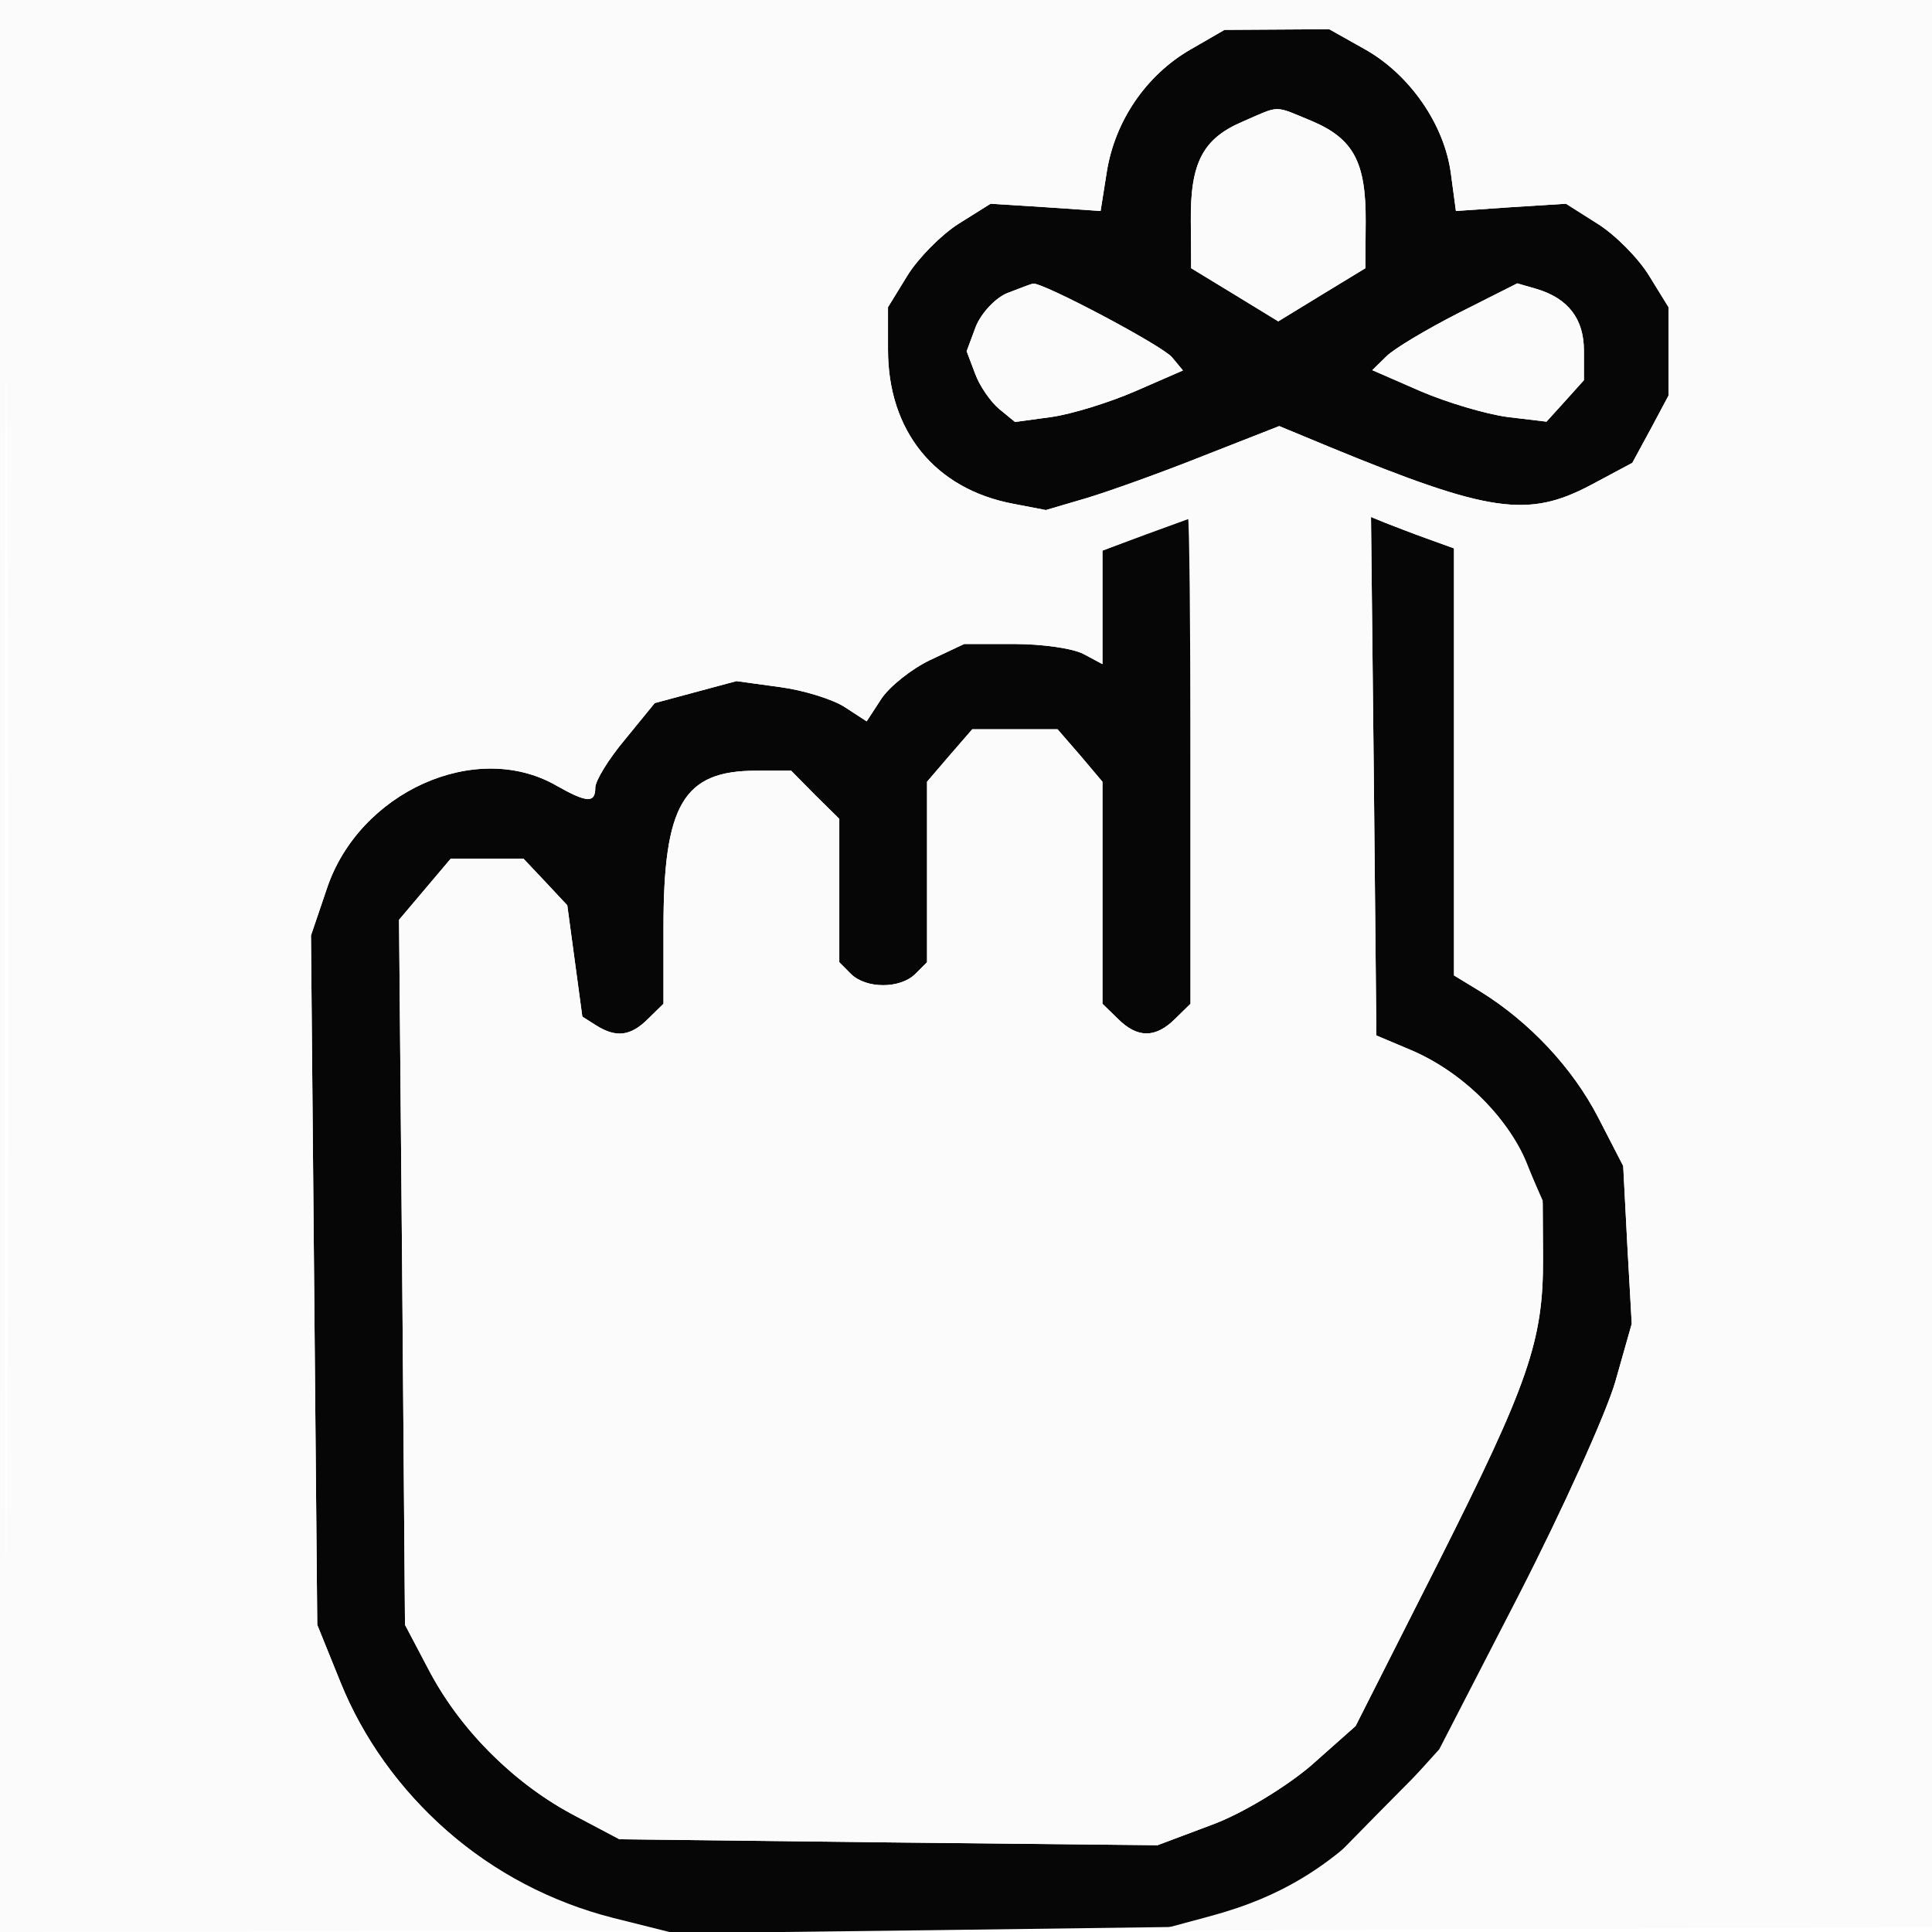
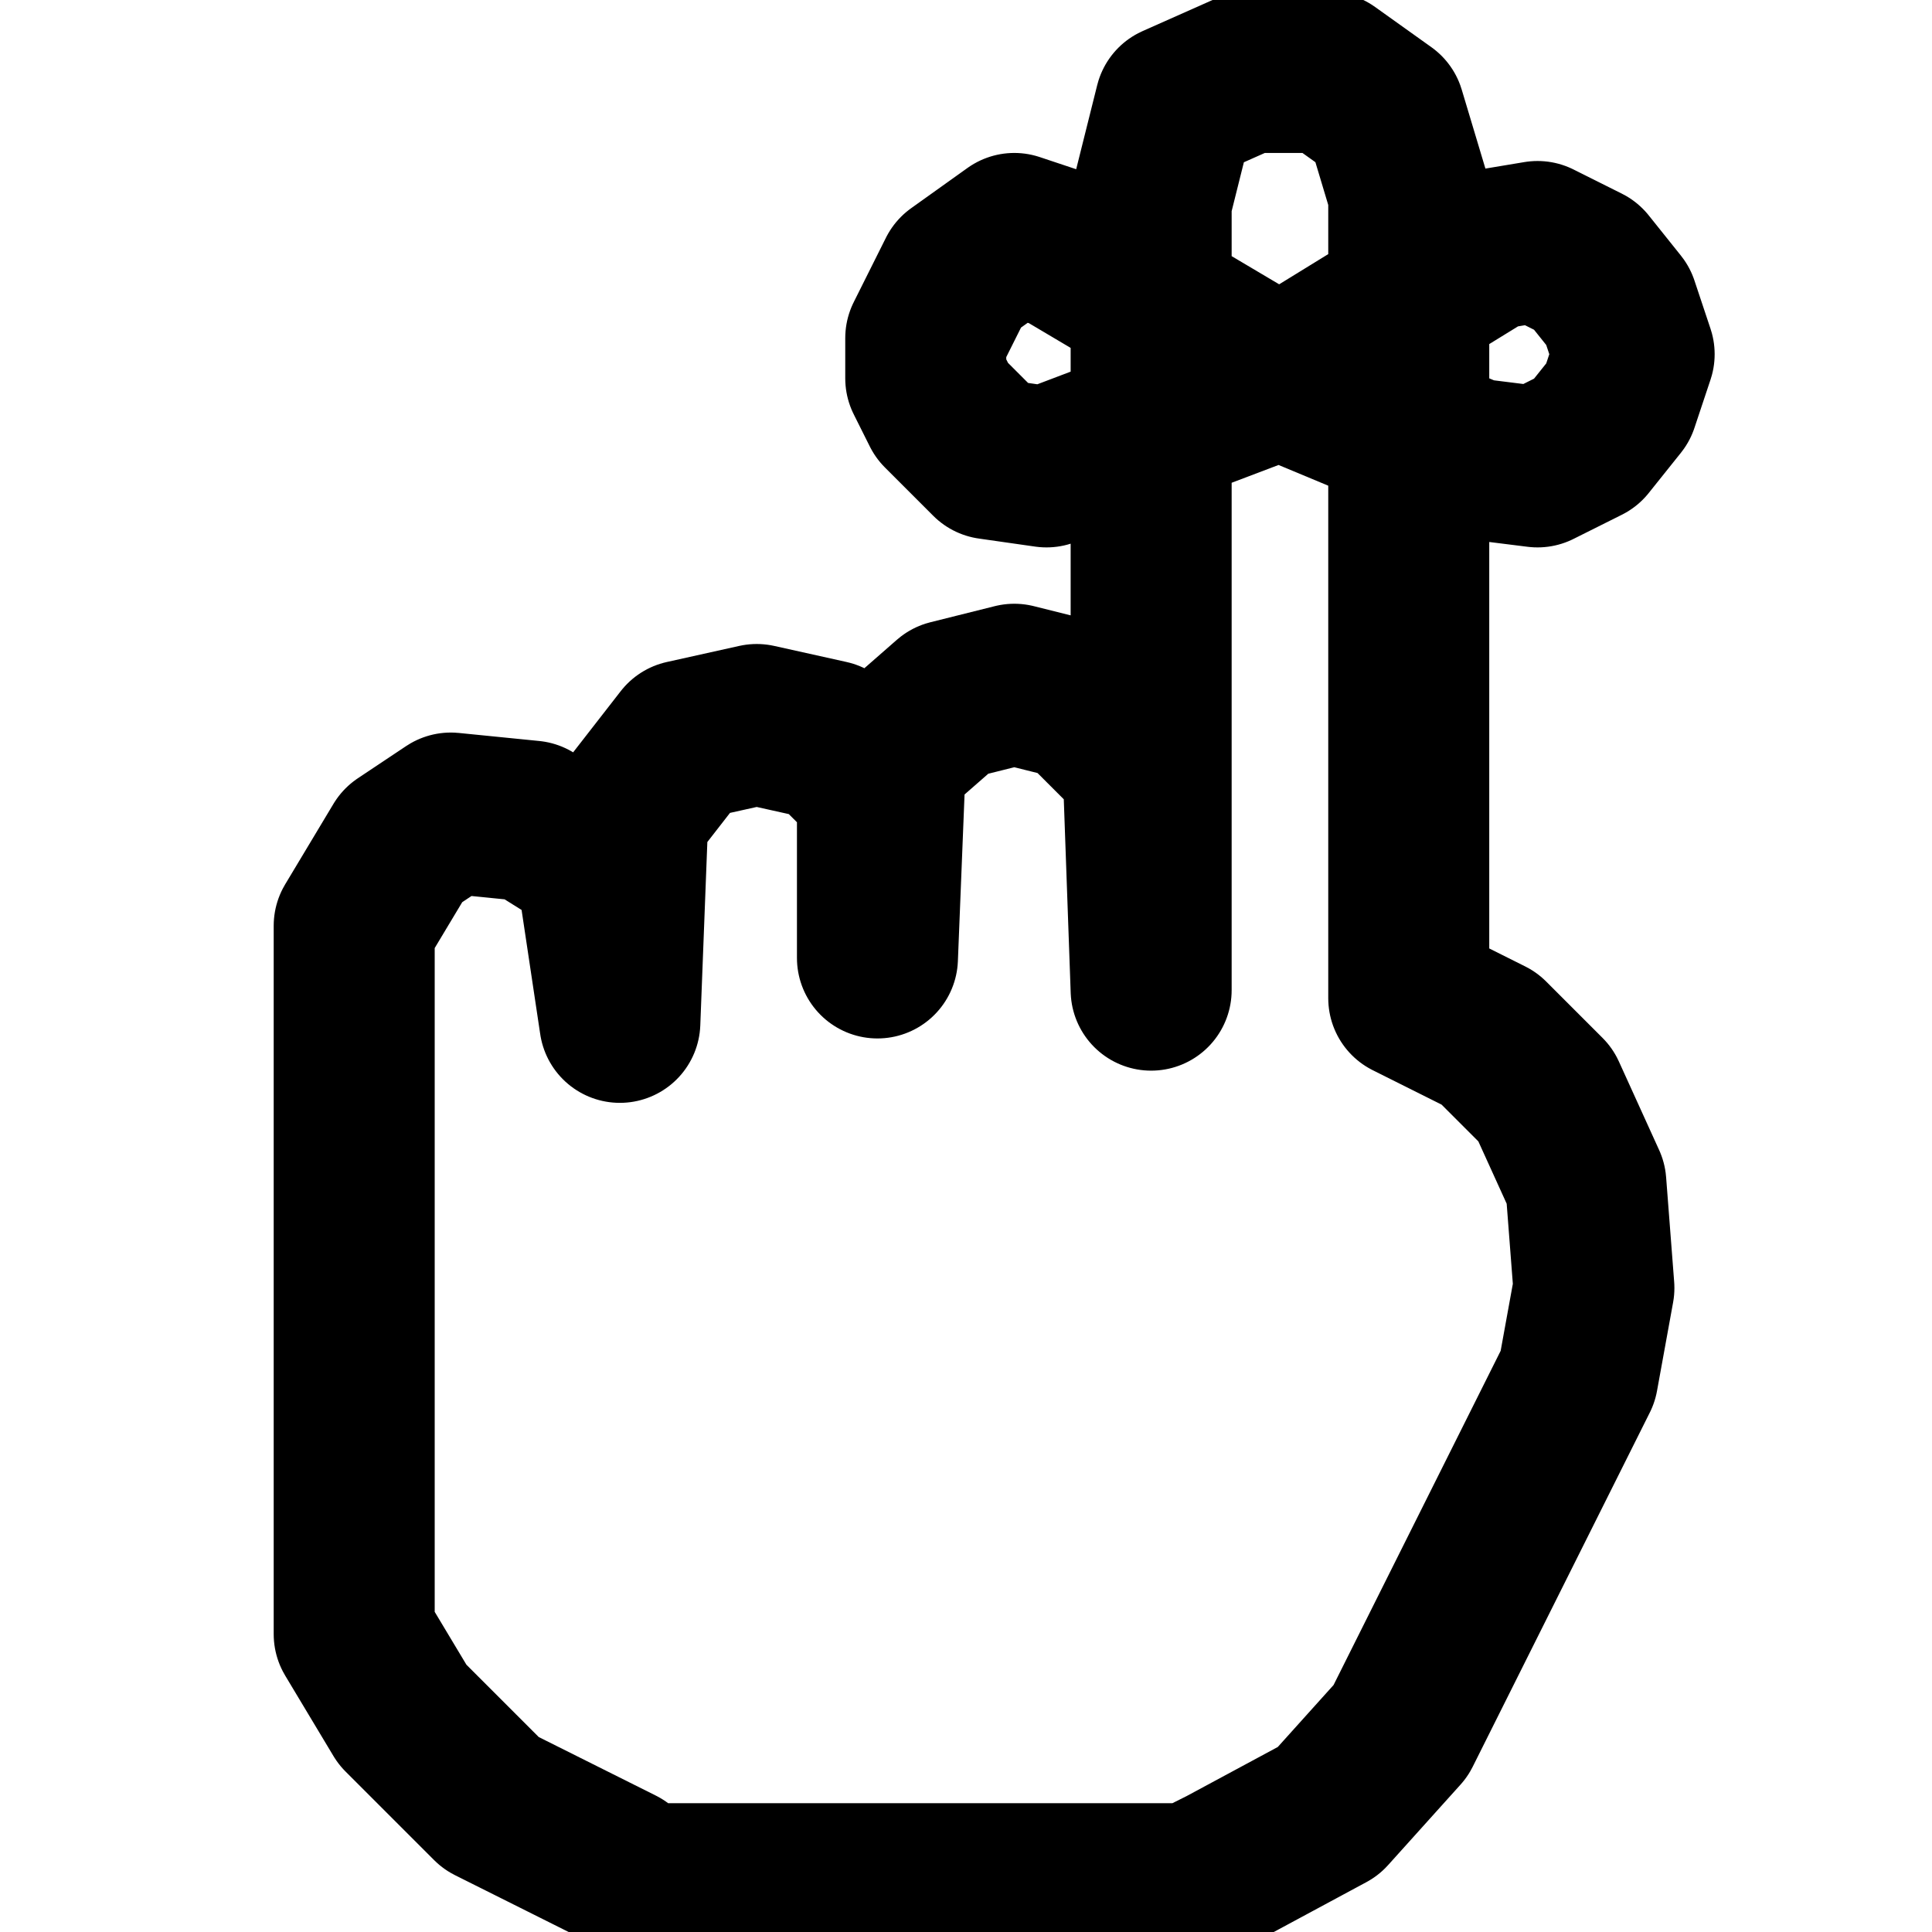
- <svg xmlns="http://www.w3.org/2000/svg" width="24px" height="24px" viewBox="0 0 24 24" version="1.1">
-   <g id="surface1">
-     <path style=" stroke:none;fill-rule:evenodd;fill:rgb(2.353%,2.353%,2.353%);fill-opacity:1;" d="M 14.785 0.617 C 14.238 0.934 13.852 1.5 13.75 2.129 L 13.672 2.621 L 12.988 2.574 L 12.305 2.531 L 11.906 2.781 C 11.691 2.918 11.406 3.207 11.273 3.422 L 11.031 3.816 L 11.031 4.344 C 11.031 5.355 11.613 6.074 12.586 6.258 L 12.992 6.336 L 13.496 6.188 C 13.773 6.105 14.426 5.871 14.945 5.664 L 15.891 5.293 L 16.523 5.555 C 18.496 6.367 18.98 6.438 19.758 6.027 L 20.277 5.75 L 20.504 5.332 L 20.727 4.914 L 20.727 3.816 L 20.484 3.422 C 20.352 3.207 20.066 2.918 19.848 2.781 L 19.453 2.531 L 18.77 2.574 L 18.086 2.621 L 18.023 2.152 C 17.941 1.543 17.512 0.926 16.957 0.613 L 16.512 0.363 L 15.863 0.367 L 15.211 0.371 L 14.785 0.617 M 15.434 1.512 C 14.941 1.723 14.785 2.023 14.793 2.75 L 14.797 3.332 L 15.336 3.66 L 15.879 3.992 L 16.422 3.66 L 16.961 3.332 L 16.965 2.75 C 16.969 2.012 16.812 1.723 16.297 1.504 C 15.816 1.305 15.91 1.305 15.434 1.512 M 12.512 3.641 C 12.363 3.703 12.188 3.891 12.121 4.059 L 12.008 4.363 L 12.113 4.641 C 12.168 4.793 12.305 4.992 12.414 5.082 L 12.609 5.242 L 13.062 5.18 C 13.312 5.145 13.781 5 14.105 4.859 L 14.695 4.602 L 14.559 4.438 C 14.438 4.293 12.949 3.504 12.832 3.523 C 12.809 3.527 12.664 3.582 12.512 3.641 M 18.121 3.887 C 17.723 4.09 17.316 4.332 17.223 4.426 L 17.047 4.598 L 17.645 4.859 C 17.973 5 18.461 5.145 18.727 5.18 L 19.211 5.238 L 19.445 4.98 L 19.676 4.723 L 19.676 4.355 C 19.676 3.961 19.48 3.707 19.09 3.59 L 18.848 3.52 L 18.121 3.887 M 14.211 6.641 L 13.695 6.84 L 13.695 8.25 L 13.461 8.125 C 13.332 8.055 12.945 8 12.602 8 L 11.977 8 L 11.555 8.199 C 11.324 8.309 11.051 8.527 10.949 8.68 L 10.766 8.961 L 10.496 8.785 C 10.348 8.688 9.984 8.574 9.688 8.535 L 9.148 8.461 L 8.133 8.734 L 7.766 9.184 C 7.559 9.43 7.395 9.699 7.395 9.785 C 7.395 9.98 7.289 9.973 6.91 9.758 C 5.91 9.184 4.457 9.84 4.059 11.043 L 3.863 11.621 L 3.941 20.184 L 4.227 20.891 C 4.805 22.332 6.078 23.434 7.613 23.824 L 8.379 24.016 L 11.613 23.977 L 14.848 23.934 L 15.574 23.645 L 16.305 23.355 L 17.09 22.555 L 17.879 21.758 L 18.871 19.816 C 19.414 18.75 19.953 17.555 20.066 17.164 L 20.27 16.445 L 20.215 15.465 L 20.164 14.484 L 19.852 13.879 C 19.535 13.266 19.004 12.699 18.395 12.32 L 18.062 12.117 L 18.062 6.812 L 17.727 6.691 C 17.543 6.625 17.312 6.535 17.211 6.496 L 17.031 6.422 L 17.066 9.645 L 17.098 12.863 L 17.504 13.035 C 18.129 13.293 18.68 13.816 18.934 14.391 L 19.164 14.914 L 19.168 15.621 C 19.172 16.656 18.992 17.176 17.863 19.418 L 16.84 21.441 L 16.289 21.93 C 15.98 22.195 15.43 22.531 15.055 22.668 L 14.379 22.922 L 11.039 22.887 L 7.695 22.848 L 7.09 22.527 C 6.363 22.137 5.703 21.469 5.316 20.727 L 5.031 20.184 L 4.996 15.805 L 4.957 11.426 L 5.598 10.668 L 6.504 10.668 L 6.777 10.957 L 7.047 11.246 L 7.234 12.629 L 7.406 12.738 C 7.656 12.895 7.836 12.871 8.051 12.656 L 8.242 12.469 L 8.242 11.523 C 8.242 9.996 8.488 9.574 9.391 9.574 L 9.828 9.574 L 10.125 9.875 L 10.426 10.172 L 10.426 11.953 L 10.57 12.098 C 10.758 12.285 11.184 12.285 11.371 12.098 L 11.516 11.953 L 11.516 9.711 L 11.797 9.383 L 12.078 9.059 L 13.137 9.059 L 13.418 9.383 L 13.695 9.711 L 13.695 12.469 L 13.887 12.656 C 14.129 12.898 14.355 12.898 14.598 12.656 L 14.789 12.469 L 14.789 9.445 C 14.789 7.785 14.773 6.43 14.758 6.434 C 14.742 6.438 14.496 6.531 14.211 6.641 " />
-     <path style=" stroke:none;fill-rule:evenodd;fill:rgb(98.431%,98.431%,98.431%);fill-opacity:1;" d="M 0 12 L 0 24 L 4.09 23.992 L 8.184 23.984 L 7.516 23.809 C 6.062 23.422 4.789 22.289 4.227 20.891 L 3.941 20.184 L 3.863 11.621 L 4.059 11.043 C 4.457 9.84 5.91 9.184 6.91 9.758 C 7.289 9.973 7.395 9.98 7.395 9.785 C 7.395 9.699 7.559 9.43 7.766 9.184 L 8.133 8.734 L 9.148 8.461 L 9.688 8.535 C 9.984 8.574 10.348 8.688 10.496 8.785 L 10.766 8.961 L 10.949 8.68 C 11.051 8.527 11.324 8.309 11.555 8.199 L 11.977 8 L 12.602 8 C 12.945 8 13.332 8.055 13.461 8.125 L 13.695 8.25 L 13.695 6.84 L 14.242 6.637 L 14.789 6.438 L 14.789 12.469 L 14.598 12.656 C 14.355 12.898 14.129 12.898 13.887 12.656 L 13.695 12.469 L 13.695 9.711 L 13.418 9.383 L 13.137 9.059 L 12.078 9.059 L 11.797 9.383 L 11.516 9.711 L 11.516 11.953 L 11.371 12.098 C 11.184 12.285 10.758 12.285 10.57 12.098 L 10.426 11.953 L 10.426 10.172 L 10.125 9.875 L 9.828 9.574 L 9.391 9.574 C 8.488 9.574 8.242 9.996 8.242 11.523 L 8.242 12.469 L 8.051 12.656 C 7.836 12.871 7.656 12.895 7.406 12.738 L 7.234 12.629 L 7.047 11.246 L 6.777 10.957 L 6.504 10.668 L 5.598 10.668 L 4.957 11.426 L 4.996 15.805 L 5.031 20.184 L 5.352 20.789 C 5.738 21.516 6.41 22.172 7.152 22.562 L 7.695 22.848 L 11.039 22.887 L 14.379 22.922 L 15.055 22.668 C 15.43 22.531 15.98 22.195 16.289 21.93 L 16.84 21.441 L 17.863 19.418 C 18.988 17.184 19.172 16.656 19.168 15.637 L 19.164 14.945 L 18.965 14.445 C 18.738 13.883 18.137 13.297 17.516 13.039 L 17.098 12.863 L 17.066 9.645 L 17.031 6.422 L 17.211 6.496 C 17.312 6.535 17.543 6.625 17.727 6.691 L 18.062 6.812 L 18.062 12.117 L 18.395 12.32 C 19.004 12.699 19.535 13.266 19.852 13.879 L 20.164 14.484 L 20.215 15.465 L 20.27 16.445 L 20.066 17.164 C 19.953 17.555 19.414 18.746 18.871 19.805 L 17.879 21.73 L 17.285 22.387 C 16.594 23.152 15.945 23.559 15.027 23.805 L 14.363 23.984 L 19.211 23.961 L 24.062 23.938 L 24.09 11.969 L 24.121 0 L 0 0 L 0 12 M 0.059 12.062 C 0.059 18.66 0.074 21.344 0.09 18.02 C 0.109 14.699 0.109 9.301 0.09 6.02 C 0.074 2.742 0.059 5.461 0.059 12.062 M 14.785 0.617 C 14.238 0.934 13.852 1.5 13.75 2.129 L 13.672 2.621 L 12.988 2.574 L 12.305 2.531 L 11.906 2.781 C 11.691 2.918 11.406 3.207 11.273 3.422 L 11.031 3.816 L 11.031 4.344 C 11.031 5.355 11.613 6.074 12.586 6.258 L 12.992 6.336 L 13.496 6.188 C 13.773 6.105 14.426 5.871 14.945 5.664 L 15.891 5.293 L 16.523 5.555 C 18.496 6.367 18.98 6.438 19.758 6.027 L 20.277 5.75 L 20.504 5.332 L 20.727 4.914 L 20.727 3.816 L 20.484 3.422 C 20.352 3.207 20.066 2.918 19.848 2.781 L 19.453 2.531 L 18.77 2.574 L 18.086 2.621 L 18.023 2.152 C 17.941 1.543 17.512 0.926 16.957 0.613 L 16.512 0.363 L 15.863 0.367 L 15.211 0.371 L 14.785 0.617 M 15.434 1.512 C 14.941 1.723 14.785 2.023 14.793 2.75 L 14.797 3.332 L 15.336 3.66 L 15.879 3.992 L 16.422 3.66 L 16.961 3.332 L 16.965 2.75 C 16.969 2.012 16.812 1.723 16.297 1.504 C 15.816 1.305 15.91 1.305 15.434 1.512 M 12.512 3.641 C 12.363 3.703 12.188 3.891 12.121 4.059 L 12.008 4.363 L 12.113 4.641 C 12.168 4.793 12.305 4.992 12.414 5.082 L 12.609 5.242 L 13.062 5.18 C 13.312 5.145 13.781 5 14.105 4.859 L 14.695 4.602 L 14.559 4.438 C 14.438 4.293 12.949 3.504 12.832 3.523 C 12.809 3.527 12.664 3.582 12.512 3.641 M 18.121 3.887 C 17.723 4.09 17.316 4.332 17.223 4.426 L 17.047 4.598 L 17.645 4.859 C 17.973 5 18.461 5.145 18.727 5.18 L 19.211 5.238 L 19.445 4.98 L 19.676 4.723 L 19.676 4.355 C 19.676 3.961 19.48 3.707 19.09 3.59 L 18.848 3.52 L 18.121 3.887 " />
-   </g>
+ <svg xmlns="http://www.w3.org/2000/svg" viewBox="0 0 24 24">
+   <path stroke="currentColor" stroke-width="2" fill="none" stroke-linecap="round" stroke-linejoin="round" d="M 7.7 23.2 L 6.1 22.4 L 5.0 21.3 L 4.4 20.3 L 4.4 11.5 L 5.0 10.5 L 5.6 10.1 L 6.6 10.2 L 7.4 10.7 L 7.7 12.7 L 7.8 10.1 L 8.5 9.2 L 9.4 9.0 L 10.3 9.2 L 10.9 9.8 L 10.9 11.9 L 11.0 9.4 L 11.8 8.7 L 12.6 8.5 L 13.4 8.7 L 14.2 9.5 L 14.3 12.3 L 14.3 2.5 L 14.6 1.3 L 15.5 0.9 L 16.5 0.9 L 17.2 1.4 L 17.5 2.4 L 17.5 12.4 L 18.5 12.9 L 19.2 13.6 L 19.7 14.7 L 19.8 16.0 L 19.6 17.1 L 17.4 21.5 L 16.5 22.5 L 15.2 23.2 L 14.8 23.4 L 7.9 23.4 M 15.9 4.7 L 13.2 3.1 L 12.6 2.9 L 11.9 3.4 L 11.5 4.2 L 11.5 4.7 L 11.7 5.1 L 12.3 5.7 L 13.0 5.8 L 15.9 4.7 L 18.5 3.1 L 19.1 3.0 L 19.7 3.3 L 20.1 3.8 L 20.3 4.4 L 20.1 5.0 L 19.7 5.5 L 19.1 5.8 L 18.3 5.7 L 15.9 4.7" />
</svg>
